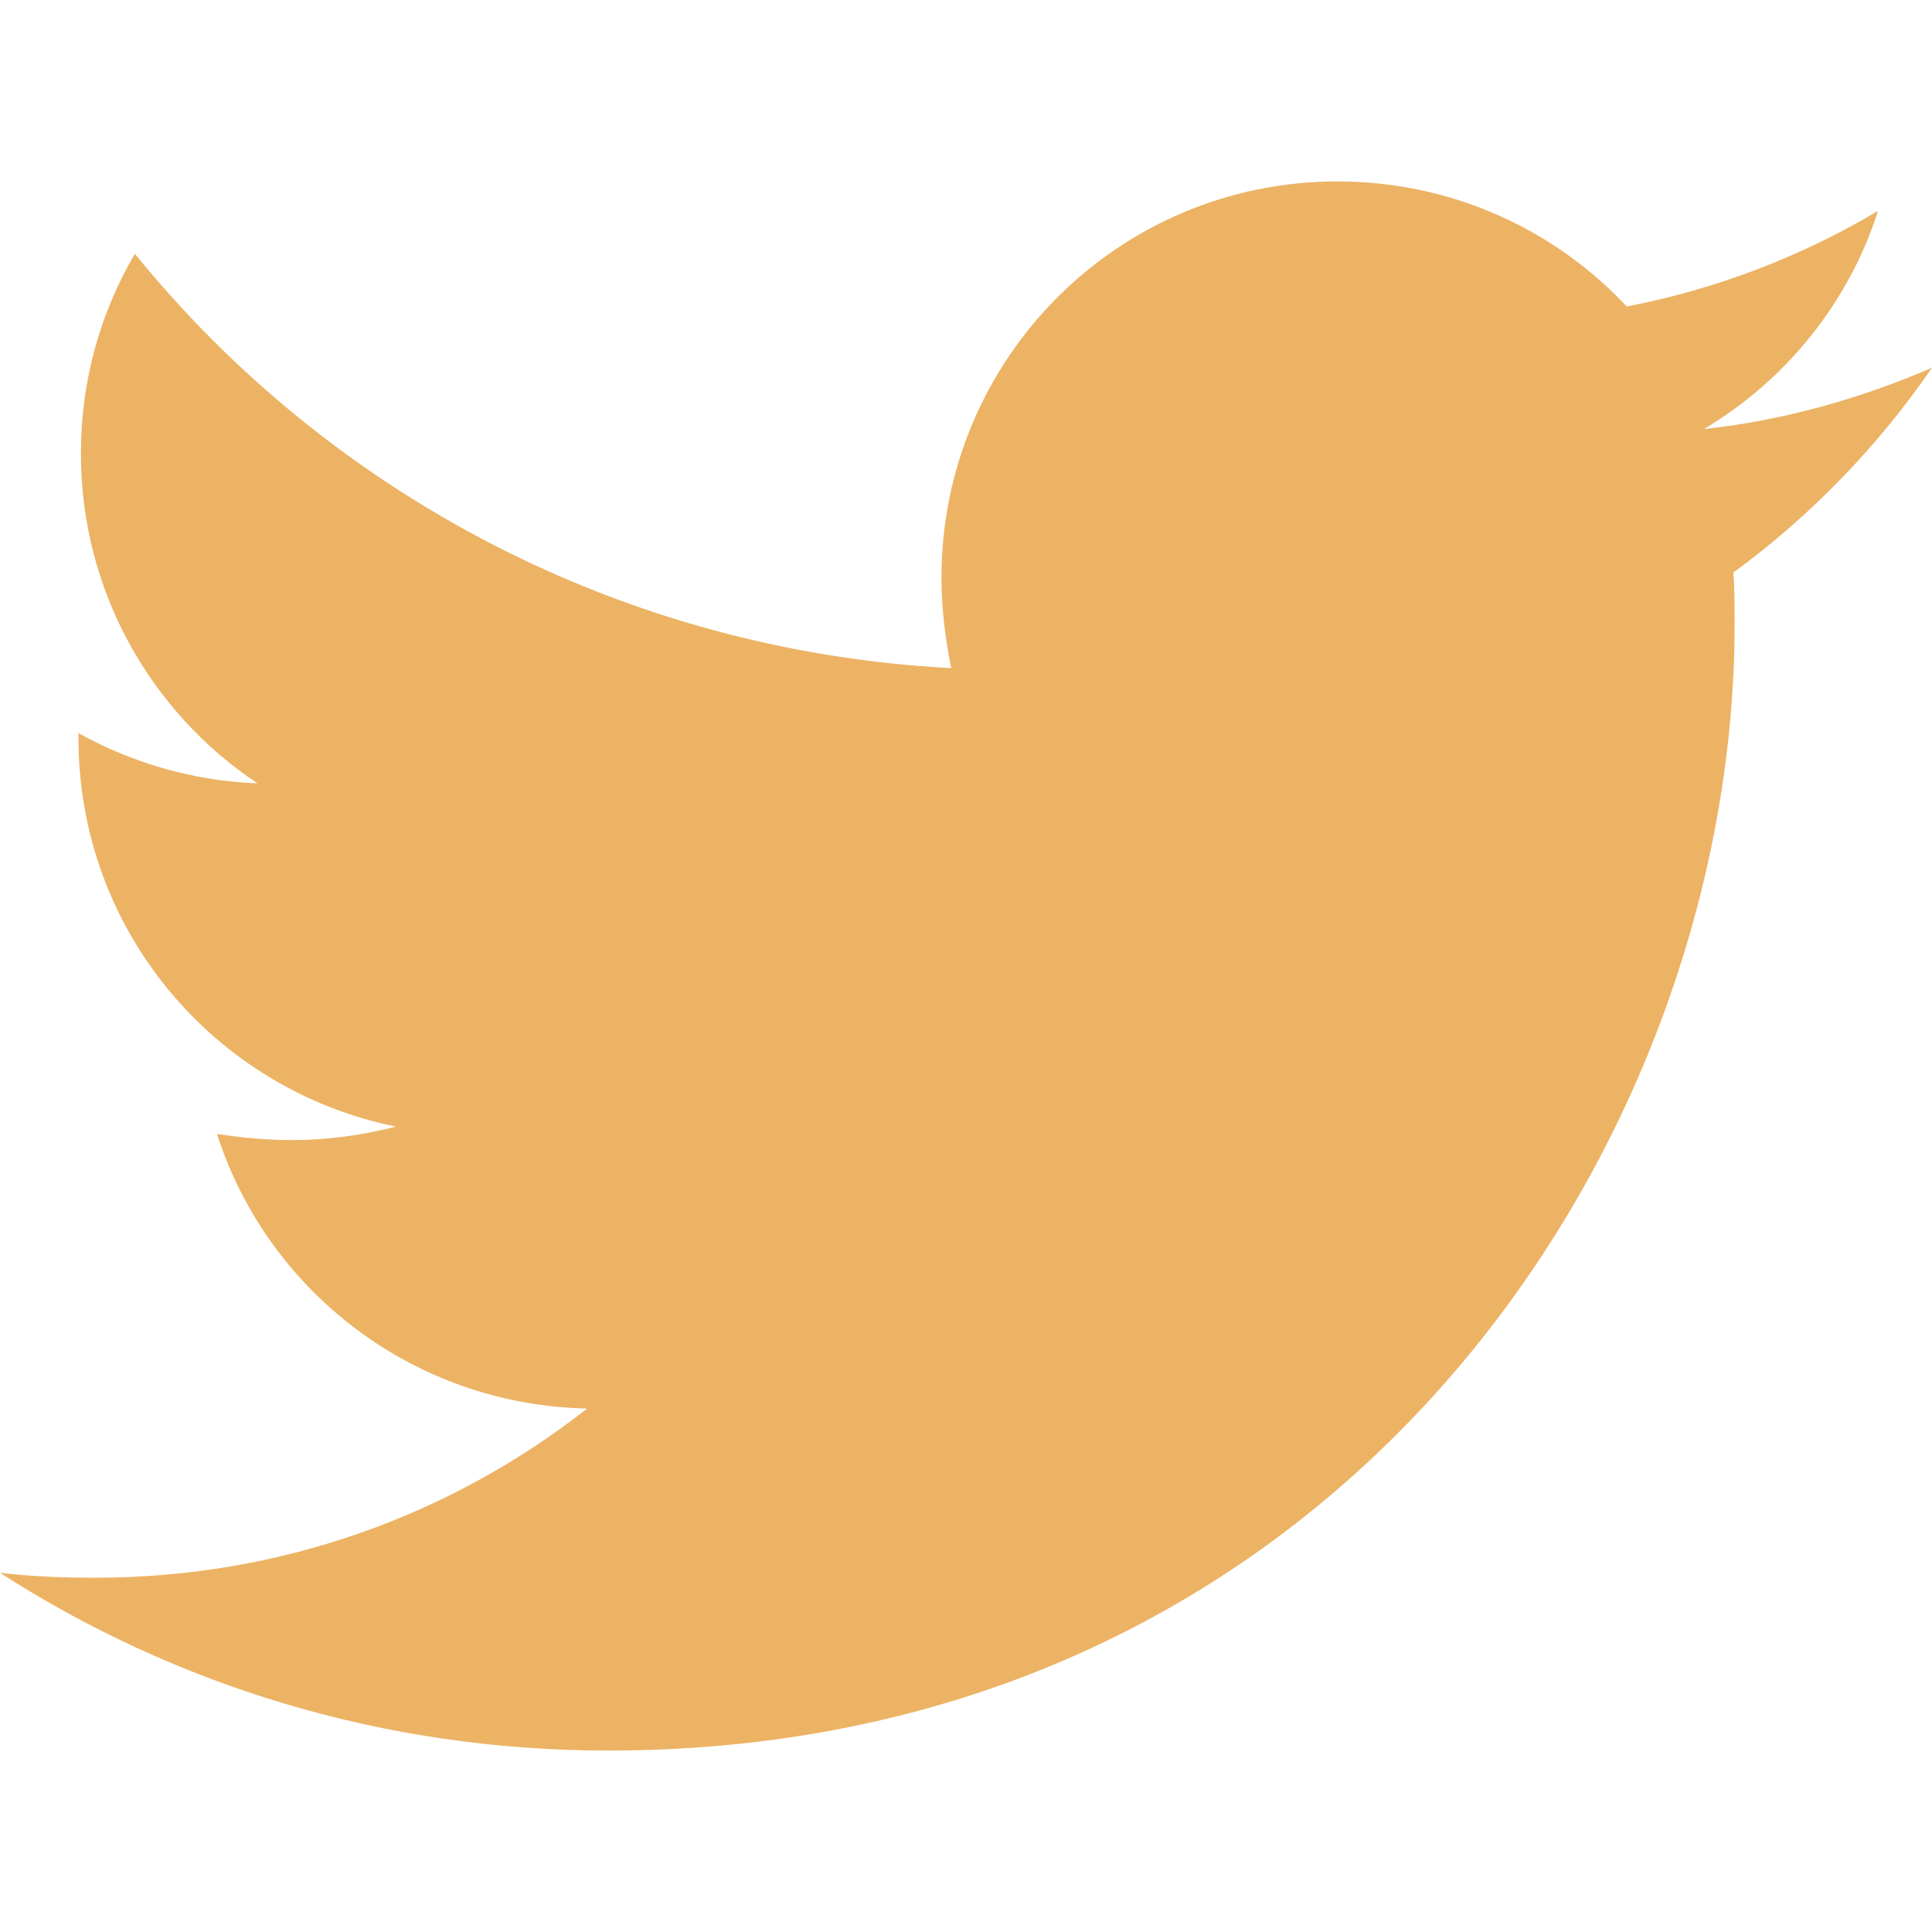
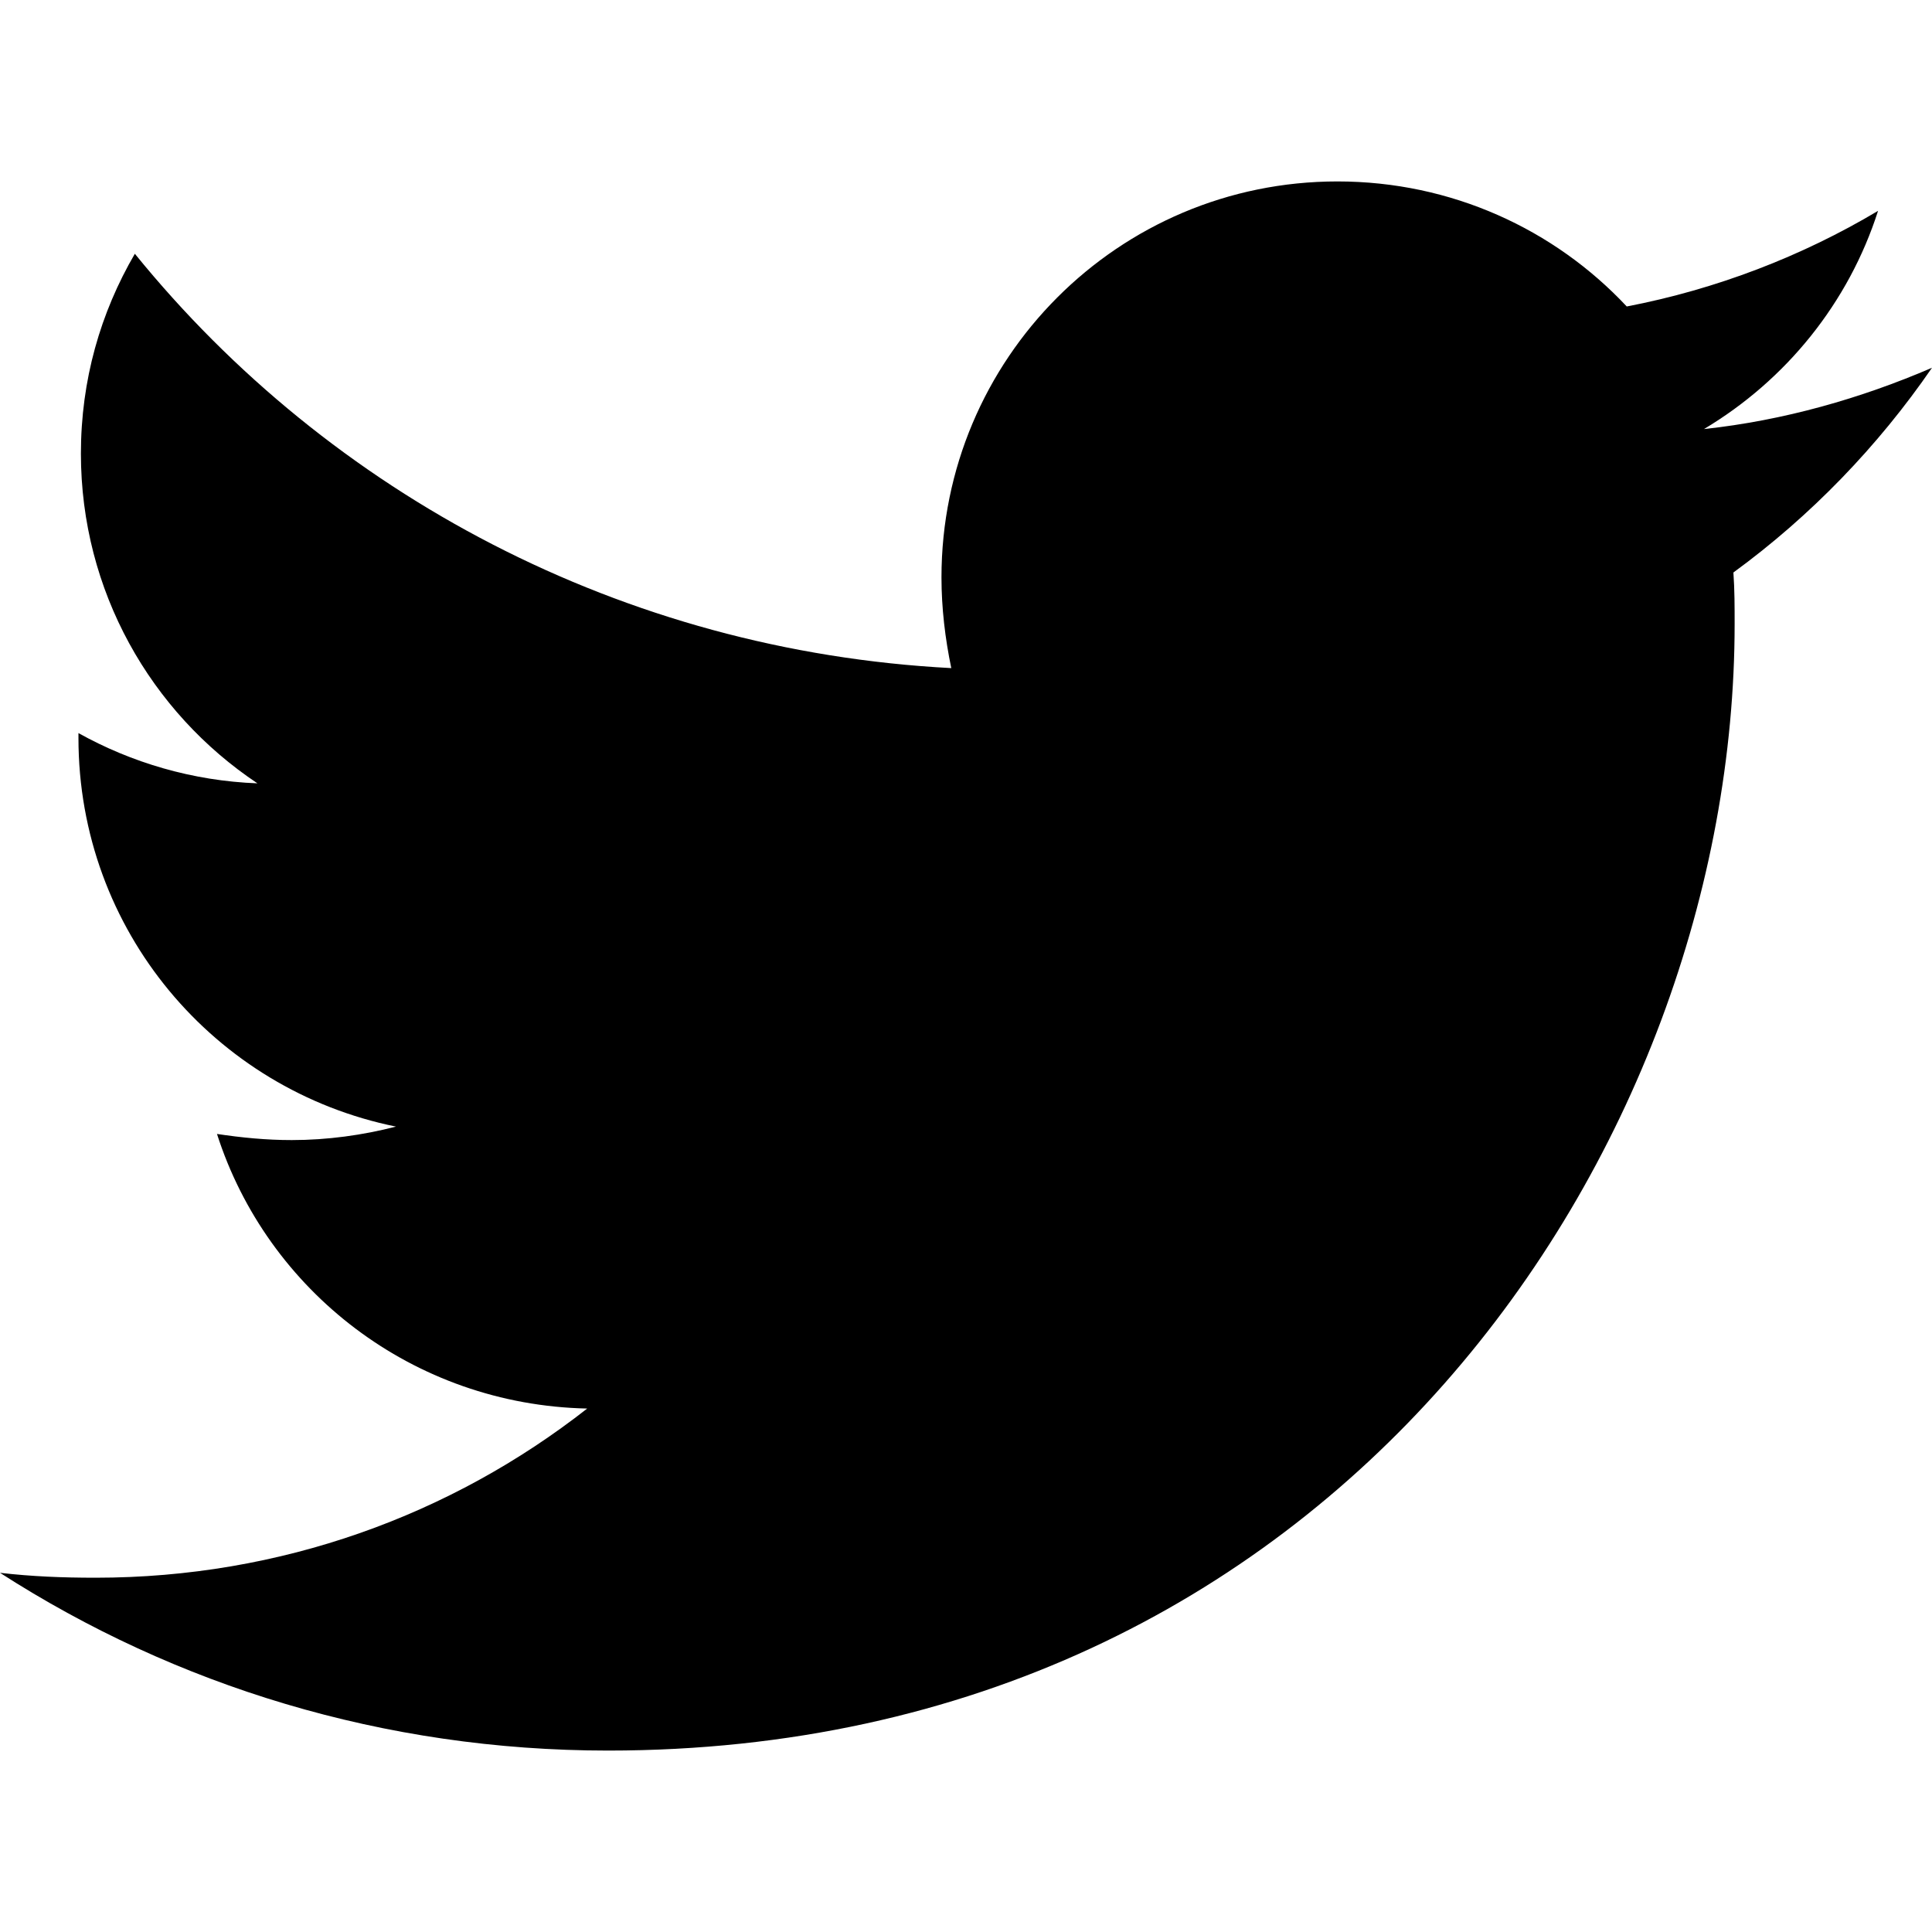
<svg xmlns="http://www.w3.org/2000/svg" viewBox="0 0 512 512" version="1.1" id="svg4">
  <defs id="defs8" />
-   <path d="M459.37 151.716c.325 4.548.325 9.097.325 13.645 0 138.72-105.583 298.558-298.558 298.558-59.452 0-114.68-17.219-161.137-47.106 8.447.974 16.568 1.299 25.34 1.299 49.055 0 94.213-16.568 130.274-44.832-46.132-.975-84.792-31.188-98.112-72.772 6.498.974 12.995 1.624 19.818 1.624 9.421 0 18.843-1.3 27.614-3.573-48.081-9.747-84.143-51.98-84.143-102.985v-1.299c13.969 7.797 30.214 12.67 47.431 13.319-28.264-18.843-46.781-51.005-46.781-87.391 0-19.492 5.197-37.36 14.294-52.954 51.655 63.675 129.3 105.258 216.365 109.807-1.624-7.797-2.599-15.918-2.599-24.04 0-57.828 46.782-104.934 104.934-104.934 30.213 0 57.502 12.67 76.67 33.137 23.715-4.548 46.456-13.32 66.599-25.34-7.798 24.366-24.366 44.833-46.132 57.827 21.117-2.273 41.584-8.122 60.426-16.243-14.292 20.791-32.161 39.308-52.628 54.253z" id="path2" style="fill:#ecb365;fill-opacity:1" />
+   <path d="M459.37 151.716c.325 4.548.325 9.097.325 13.645 0 138.72-105.583 298.558-298.558 298.558-59.452 0-114.68-17.219-161.137-47.106 8.447.974 16.568 1.299 25.34 1.299 49.055 0 94.213-16.568 130.274-44.832-46.132-.975-84.792-31.188-98.112-72.772 6.498.974 12.995 1.624 19.818 1.624 9.421 0 18.843-1.3 27.614-3.573-48.081-9.747-84.143-51.98-84.143-102.985v-1.299c13.969 7.797 30.214 12.67 47.431 13.319-28.264-18.843-46.781-51.005-46.781-87.391 0-19.492 5.197-37.36 14.294-52.954 51.655 63.675 129.3 105.258 216.365 109.807-1.624-7.797-2.599-15.918-2.599-24.04 0-57.828 46.782-104.934 104.934-104.934 30.213 0 57.502 12.67 76.67 33.137 23.715-4.548 46.456-13.32 66.599-25.34-7.798 24.366-24.366 44.833-46.132 57.827 21.117-2.273 41.584-8.122 60.426-16.243-14.292 20.791-32.161 39.308-52.628 54.253z" id="path2" style="fill:#000000;fill-opacity:1" />
</svg>
